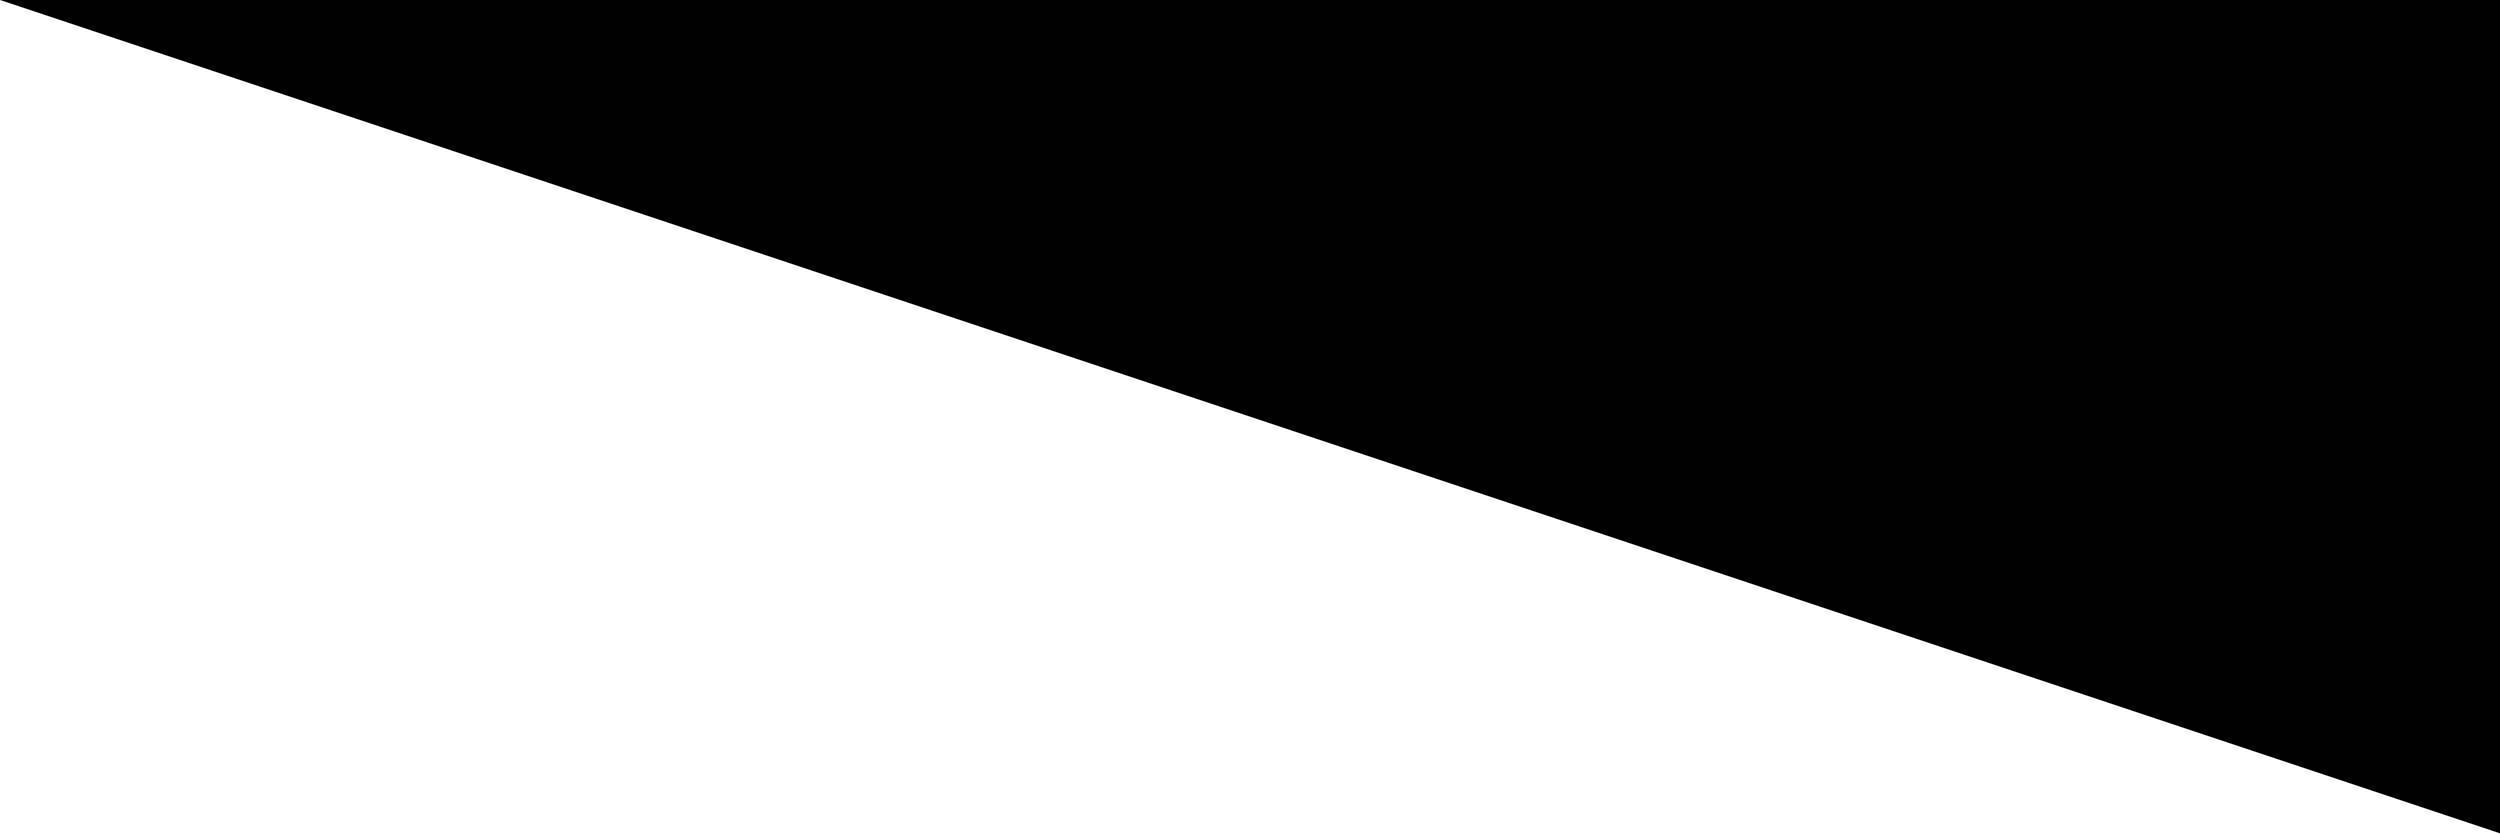
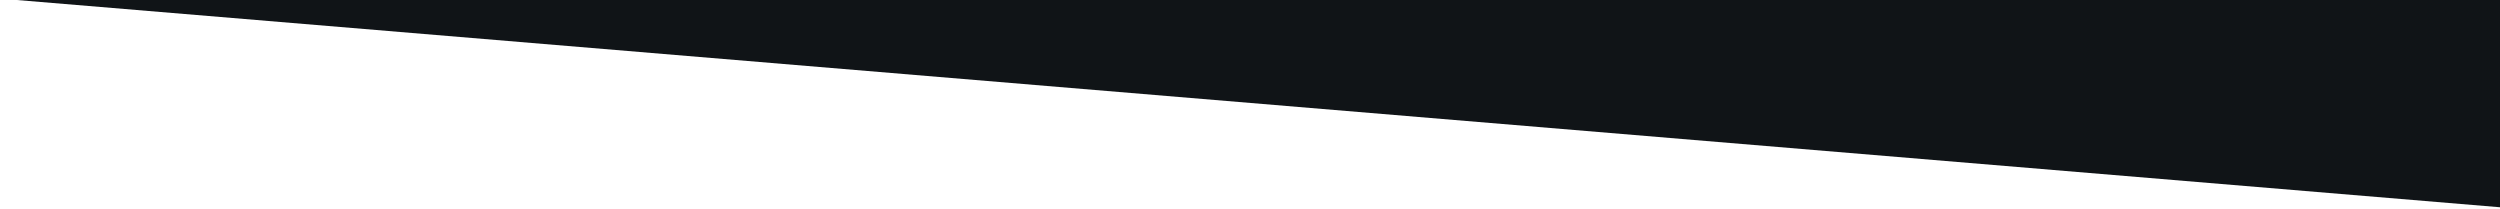
- <svg xmlns="http://www.w3.org/2000/svg" width="300mm" height="100mm" viewBox="0 0 300 100" version="1.1" id="svg8">
+ <svg xmlns="http://www.w3.org/2000/svg" width="300mm" height="25mm" viewBox="0 0 300 25" version="1.1" id="svg8">
  <defs id="defs2" />
-   <g id="layer1" transform="translate(0,-197)">
-     <path style="fill:#000000;stroke-width:0.265" d="M 300,197 H 0 l 300,100 z" id="rect78" />
+   <g id="layer1" transform="translate(0,-272)">
+     <path style="fill:#101417;stroke-width:0.145;fill-opacity:1" d="M 313.117,270.488 H -16.103 l 329.22,27.478 z" id="rect78" />
  </g>
</svg>
